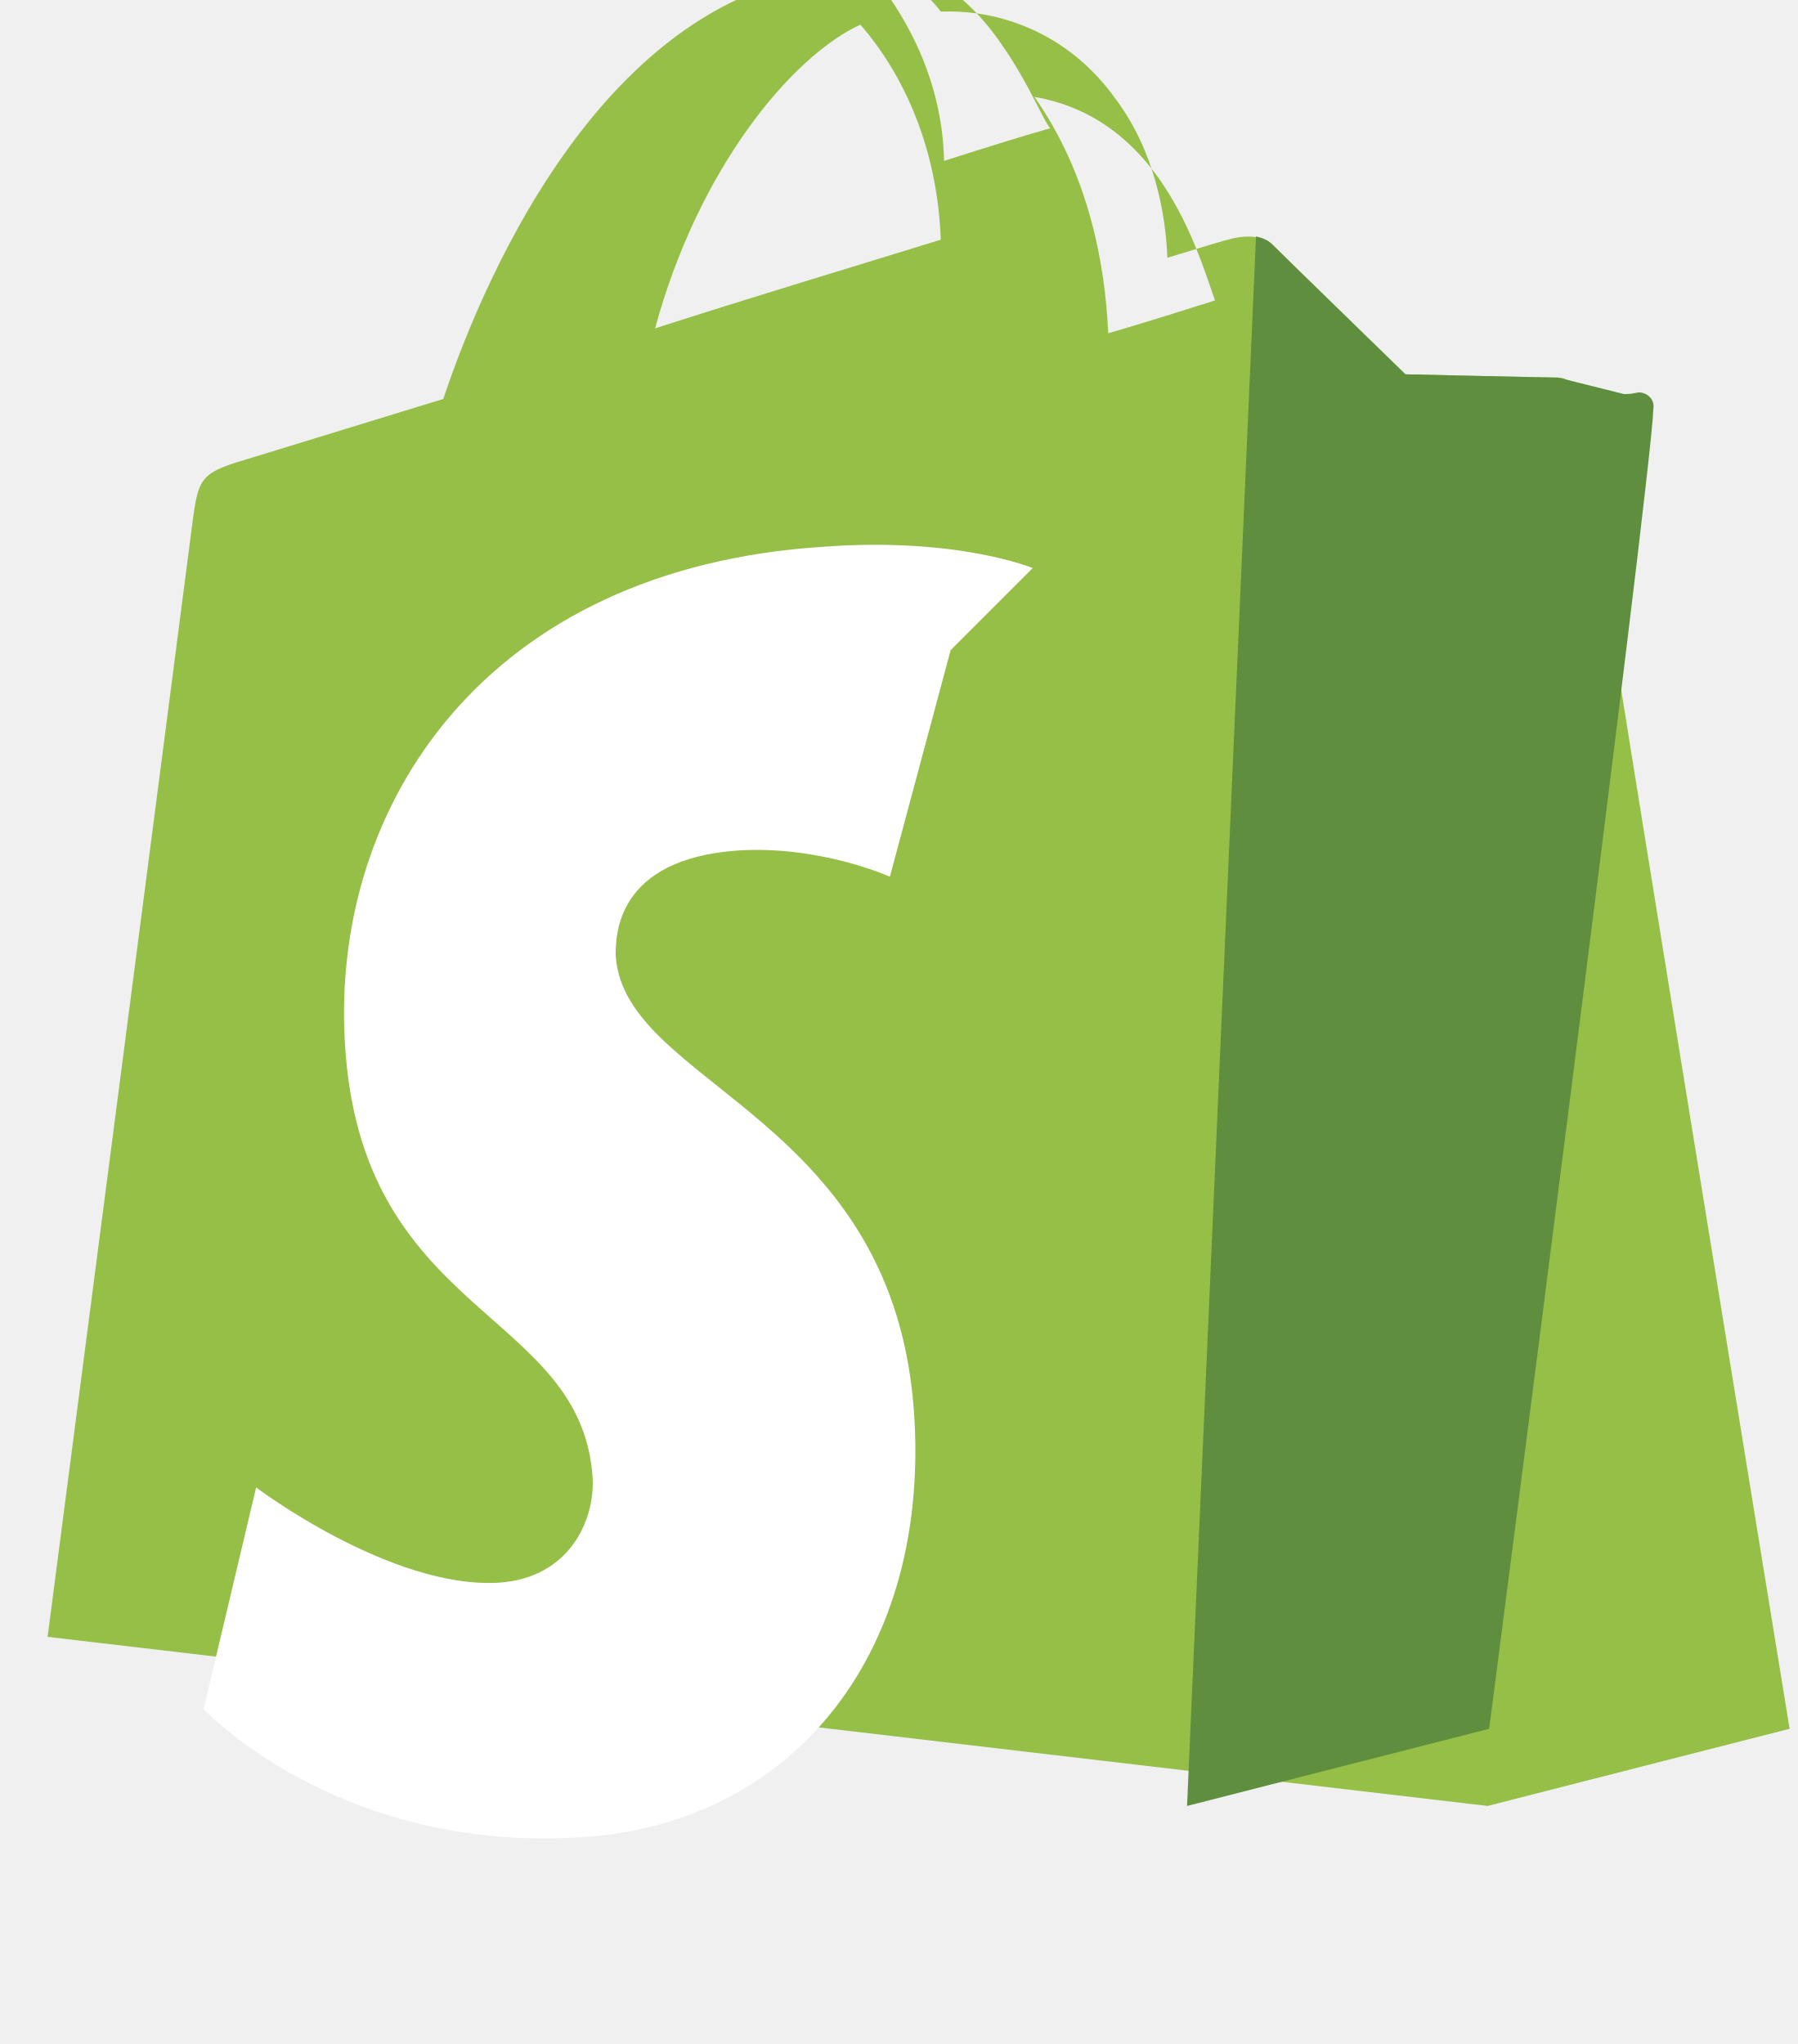
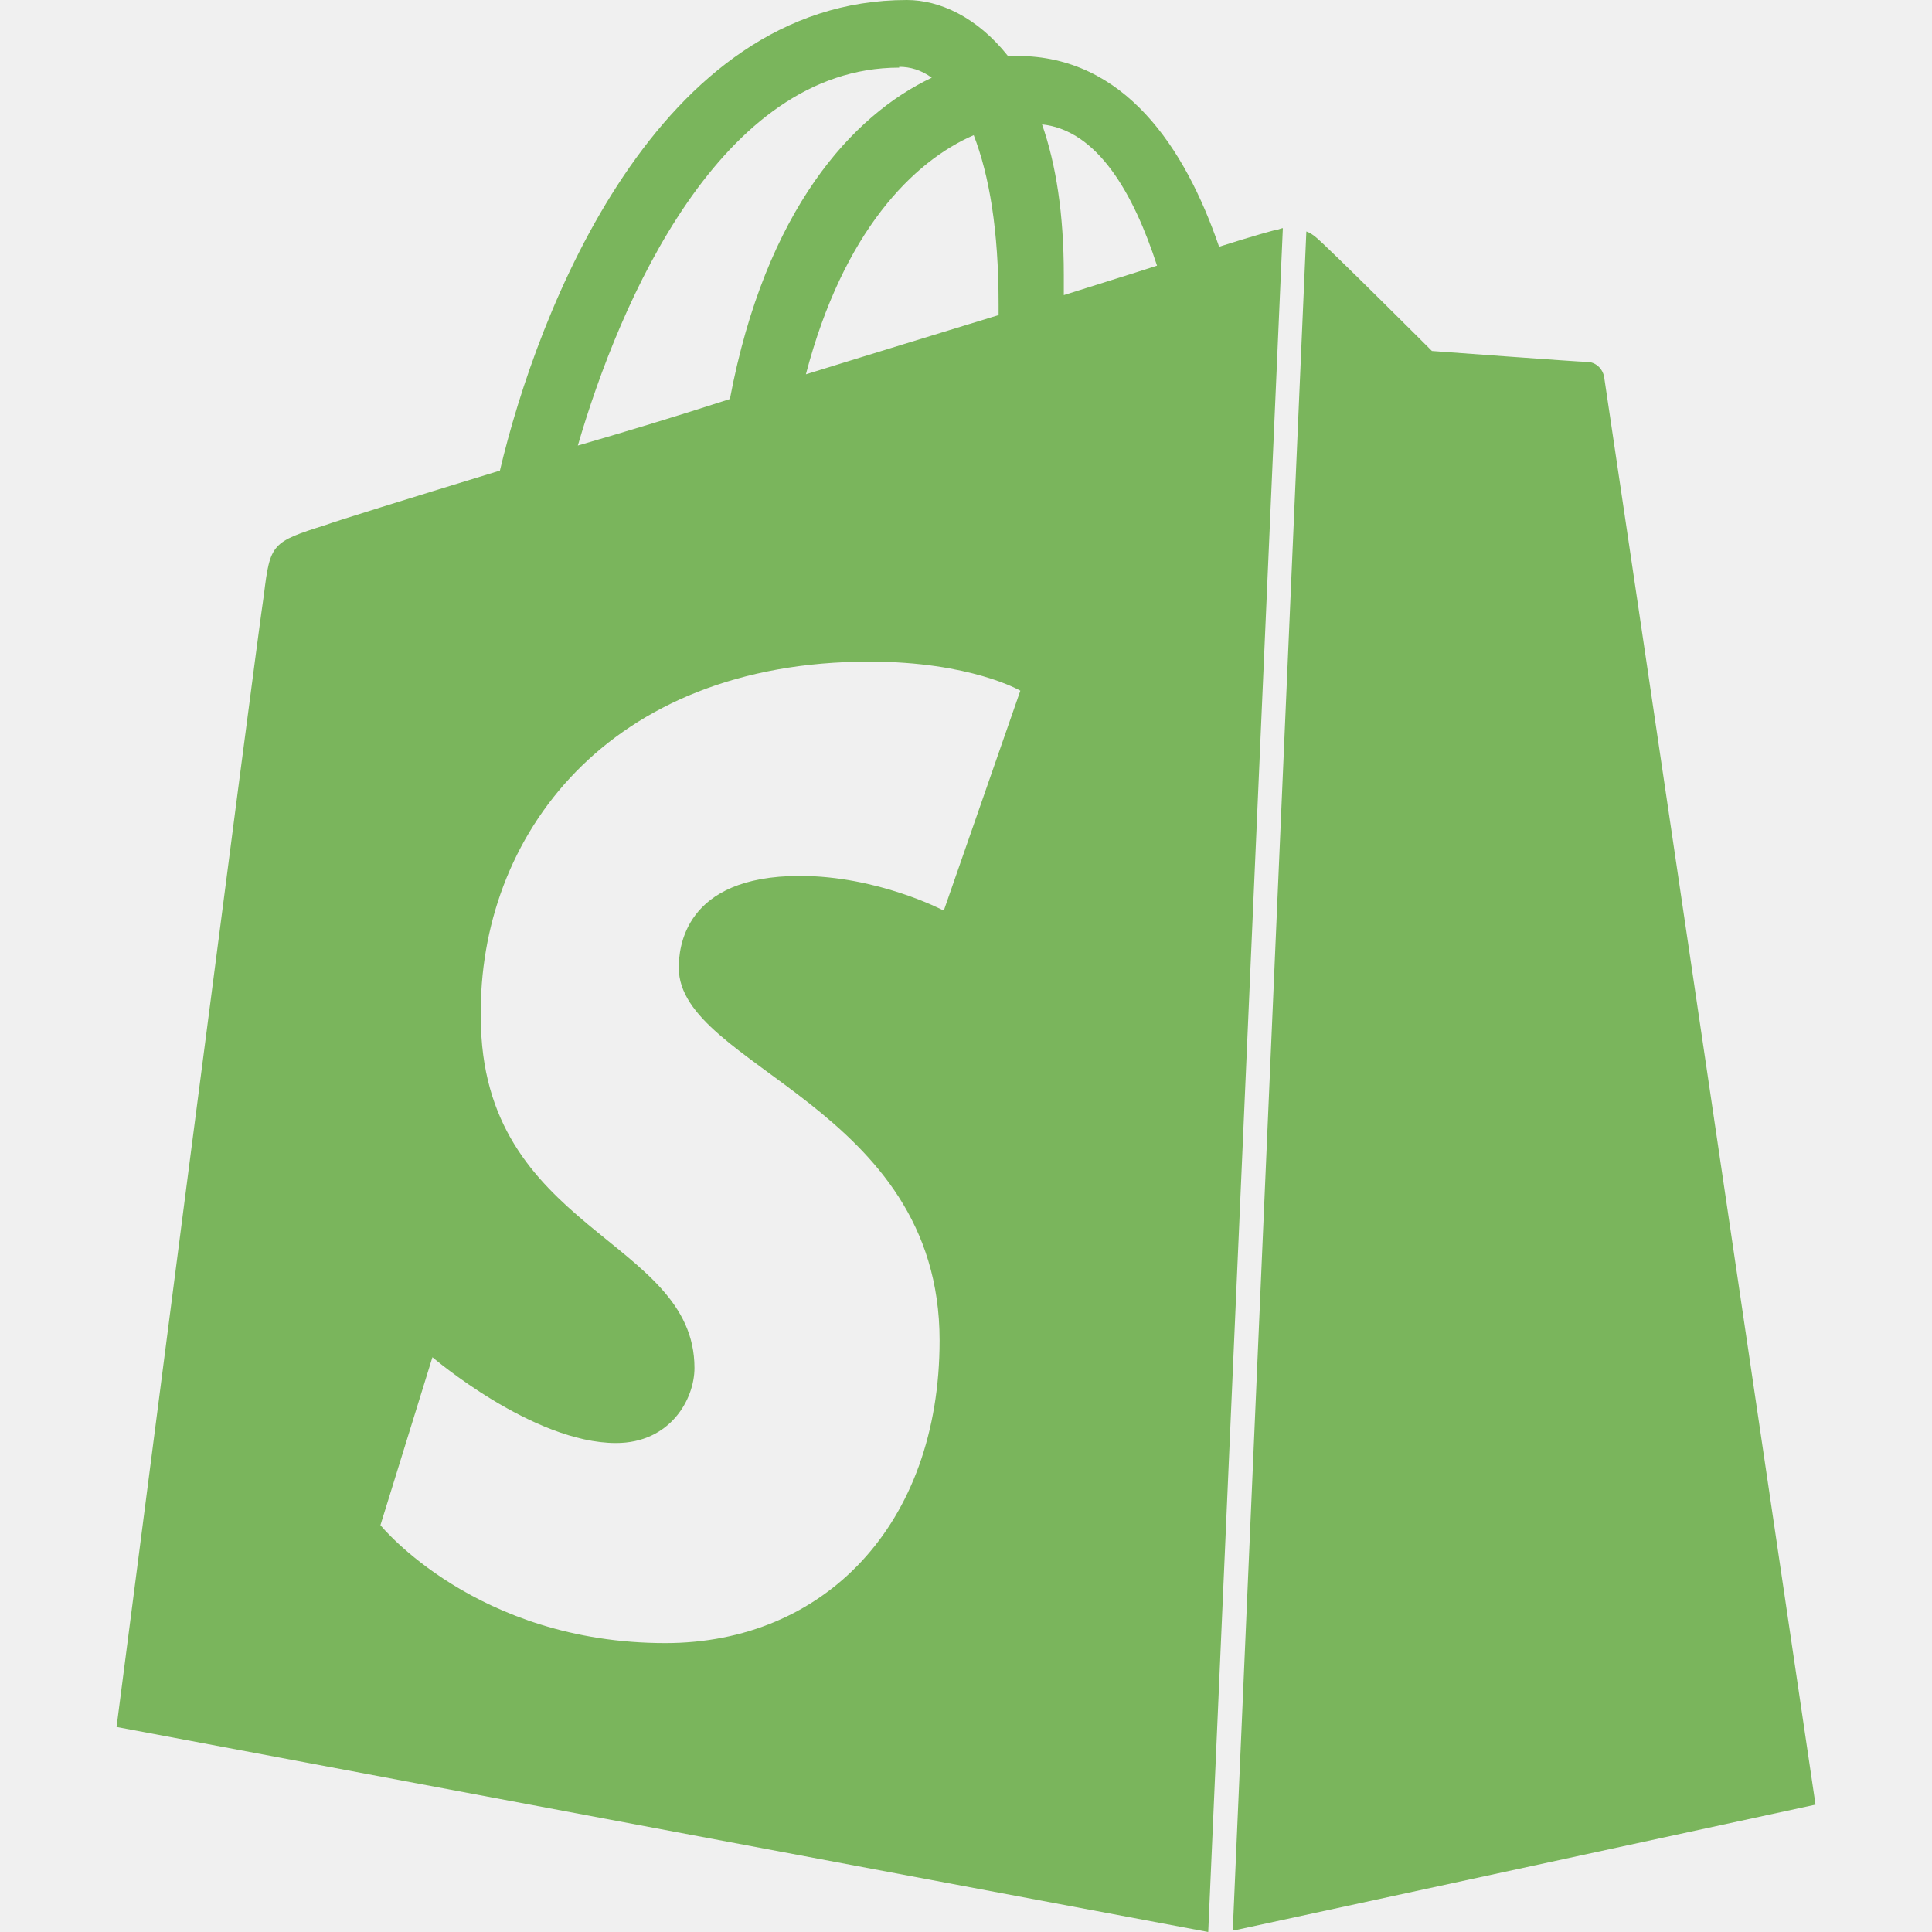
- <svg xmlns="http://www.w3.org/2000/svg" viewBox="0 0 109.5 124.5">
-   <path d="M95.9 23.9c-.1-.6-.5-.9-1-.9-.5 0-9.3-.2-9.3-.2s-7.4-7.2-8.1-7.9c-.7-.7-2.1-.5-2.7-.3-.1 0-1.4.4-3.7 1.1-.1-2.7-.8-6.5-3.1-9.6C64.9 1.7 60.5.7 57.9.7h-.6c-1.3-1.7-2.9-2.5-4.5-2.5C37.5-1.8 29.6 16.5 27 24.3c-6.5 2-11.1 3.4-11.4 3.5-3.4 1-3.5 1.1-3.9 4.2-.3 2.4-8.8 67.7-8.8 67.7L90.6 110 109 105.3s-13-79.7-13.1-81.4zm-21.9-5.6c-1.9.6-4.1 1.3-6.5 2-.2-4.3-1.2-9.7-4.5-14.4 7.5 1.3 9.8 8.9 11 12.4zM64 7.8c-2.1.6-4.3 1.3-6.5 2-.1-4.9-2.3-9.1-5.1-12.2 2.9-.4 6.3 1.7 8.6 5.1 1.7 2.4 2.8 5.2 3 5.1zM52.4 1.5c2.7 3.1 4.7 7.6 4.9 13.1-5.5 1.7-11.5 3.5-17.4 5.4 2.6-9.6 8.2-16.5 12.5-18.5z" fill="#95BF46" />
-   <path d="M94.9 23c-.5 0-9.3-.2-9.3-.2s-7.4-7.2-8.1-7.9c-.3-.3-.6-.4-1-.5L72.3 110l18.4-4.7S100.6 29 100.7 24.9c.1-.6-.4-1-.9-1-.5.1-.5.1-.9.1z" fill="#5E8E3E" />
-   <path d="M57.9 39.6l-3.7 13.8s-4.2-1.9-9.2-1.6c-7.5.5-7.5 5.2-7.5 6.4.5 8 17.2 9.7 18.2 28.3.8 14.6-7.7 24.6-20.2 25.4-14.9 1-23.1-7.8-23.1-7.8l3.2-13.5s8.2 6.2 14.8 5.8c4.3-.3 5.8-3.8 5.7-6.3-.6-10.4-14.2-9.8-15.1-26.7-.8-14.3 8.5-28.8 29.2-30.1 8.1-.6 12.7 1.3 12.7 1.3z" fill="#ffffff" />
+ <svg xmlns="http://www.w3.org/2000/svg" fill="#7AB55C" role="img" viewBox="0 0 24 24">
+   <path d="M15.337 23.979l7.216-1.561s-2.604-17.613-2.625-17.73c-.018-.116-.114-.192-.211-.192s-1.929-.136-1.929-.136-1.275-1.274-1.439-1.411c-.045-.037-.075-.057-.121-.074l-.914 21.104h.023zM11.71 11.305s-.81-.424-1.774-.424c-1.447 0-1.504.906-1.504 1.141 0 1.232 3.24 1.715 3.24 4.629 0 2.295-1.44 3.76-3.406 3.76-2.354 0-3.54-1.465-3.54-1.465l.646-2.086s1.245 1.066 2.28 1.066c.675 0 .975-.545.975-.932 0-1.619-2.654-1.694-2.654-4.359-.034-2.237 1.571-4.416 4.827-4.416 1.257 0 1.875.361 1.875.361l-.945 2.715-.02.01zM11.17.83c.136 0 .271.038.405.135-.984.465-2.064 1.639-2.508 3.992-.656.213-1.293.405-1.889.578C7.697 3.75 8.951.84 11.17.84V.83zm1.235 2.949v.135c-.754.232-1.583.484-2.394.736.466-1.777 1.333-2.645 2.085-2.971.193.501.309 1.176.309 2.1zm.539-2.234c.694.074 1.141.867 1.429 1.755-.349.114-.735.231-1.158.366v-.252c0-.752-.096-1.371-.271-1.871v.002zm2.992 1.289c-.02 0-.06.021-.078.021s-.289.075-.714.21c-.423-1.233-1.176-2.37-2.508-2.37h-.115C12.135.209 11.669 0 11.265 0 8.159 0 6.675 3.877 6.21 5.846c-1.194.365-2.063.636-2.16.674-.675.213-.694.232-.772.87-.075.462-1.83 14.063-1.83 14.063L15.009 24l.927-21.166z" />
</svg>
